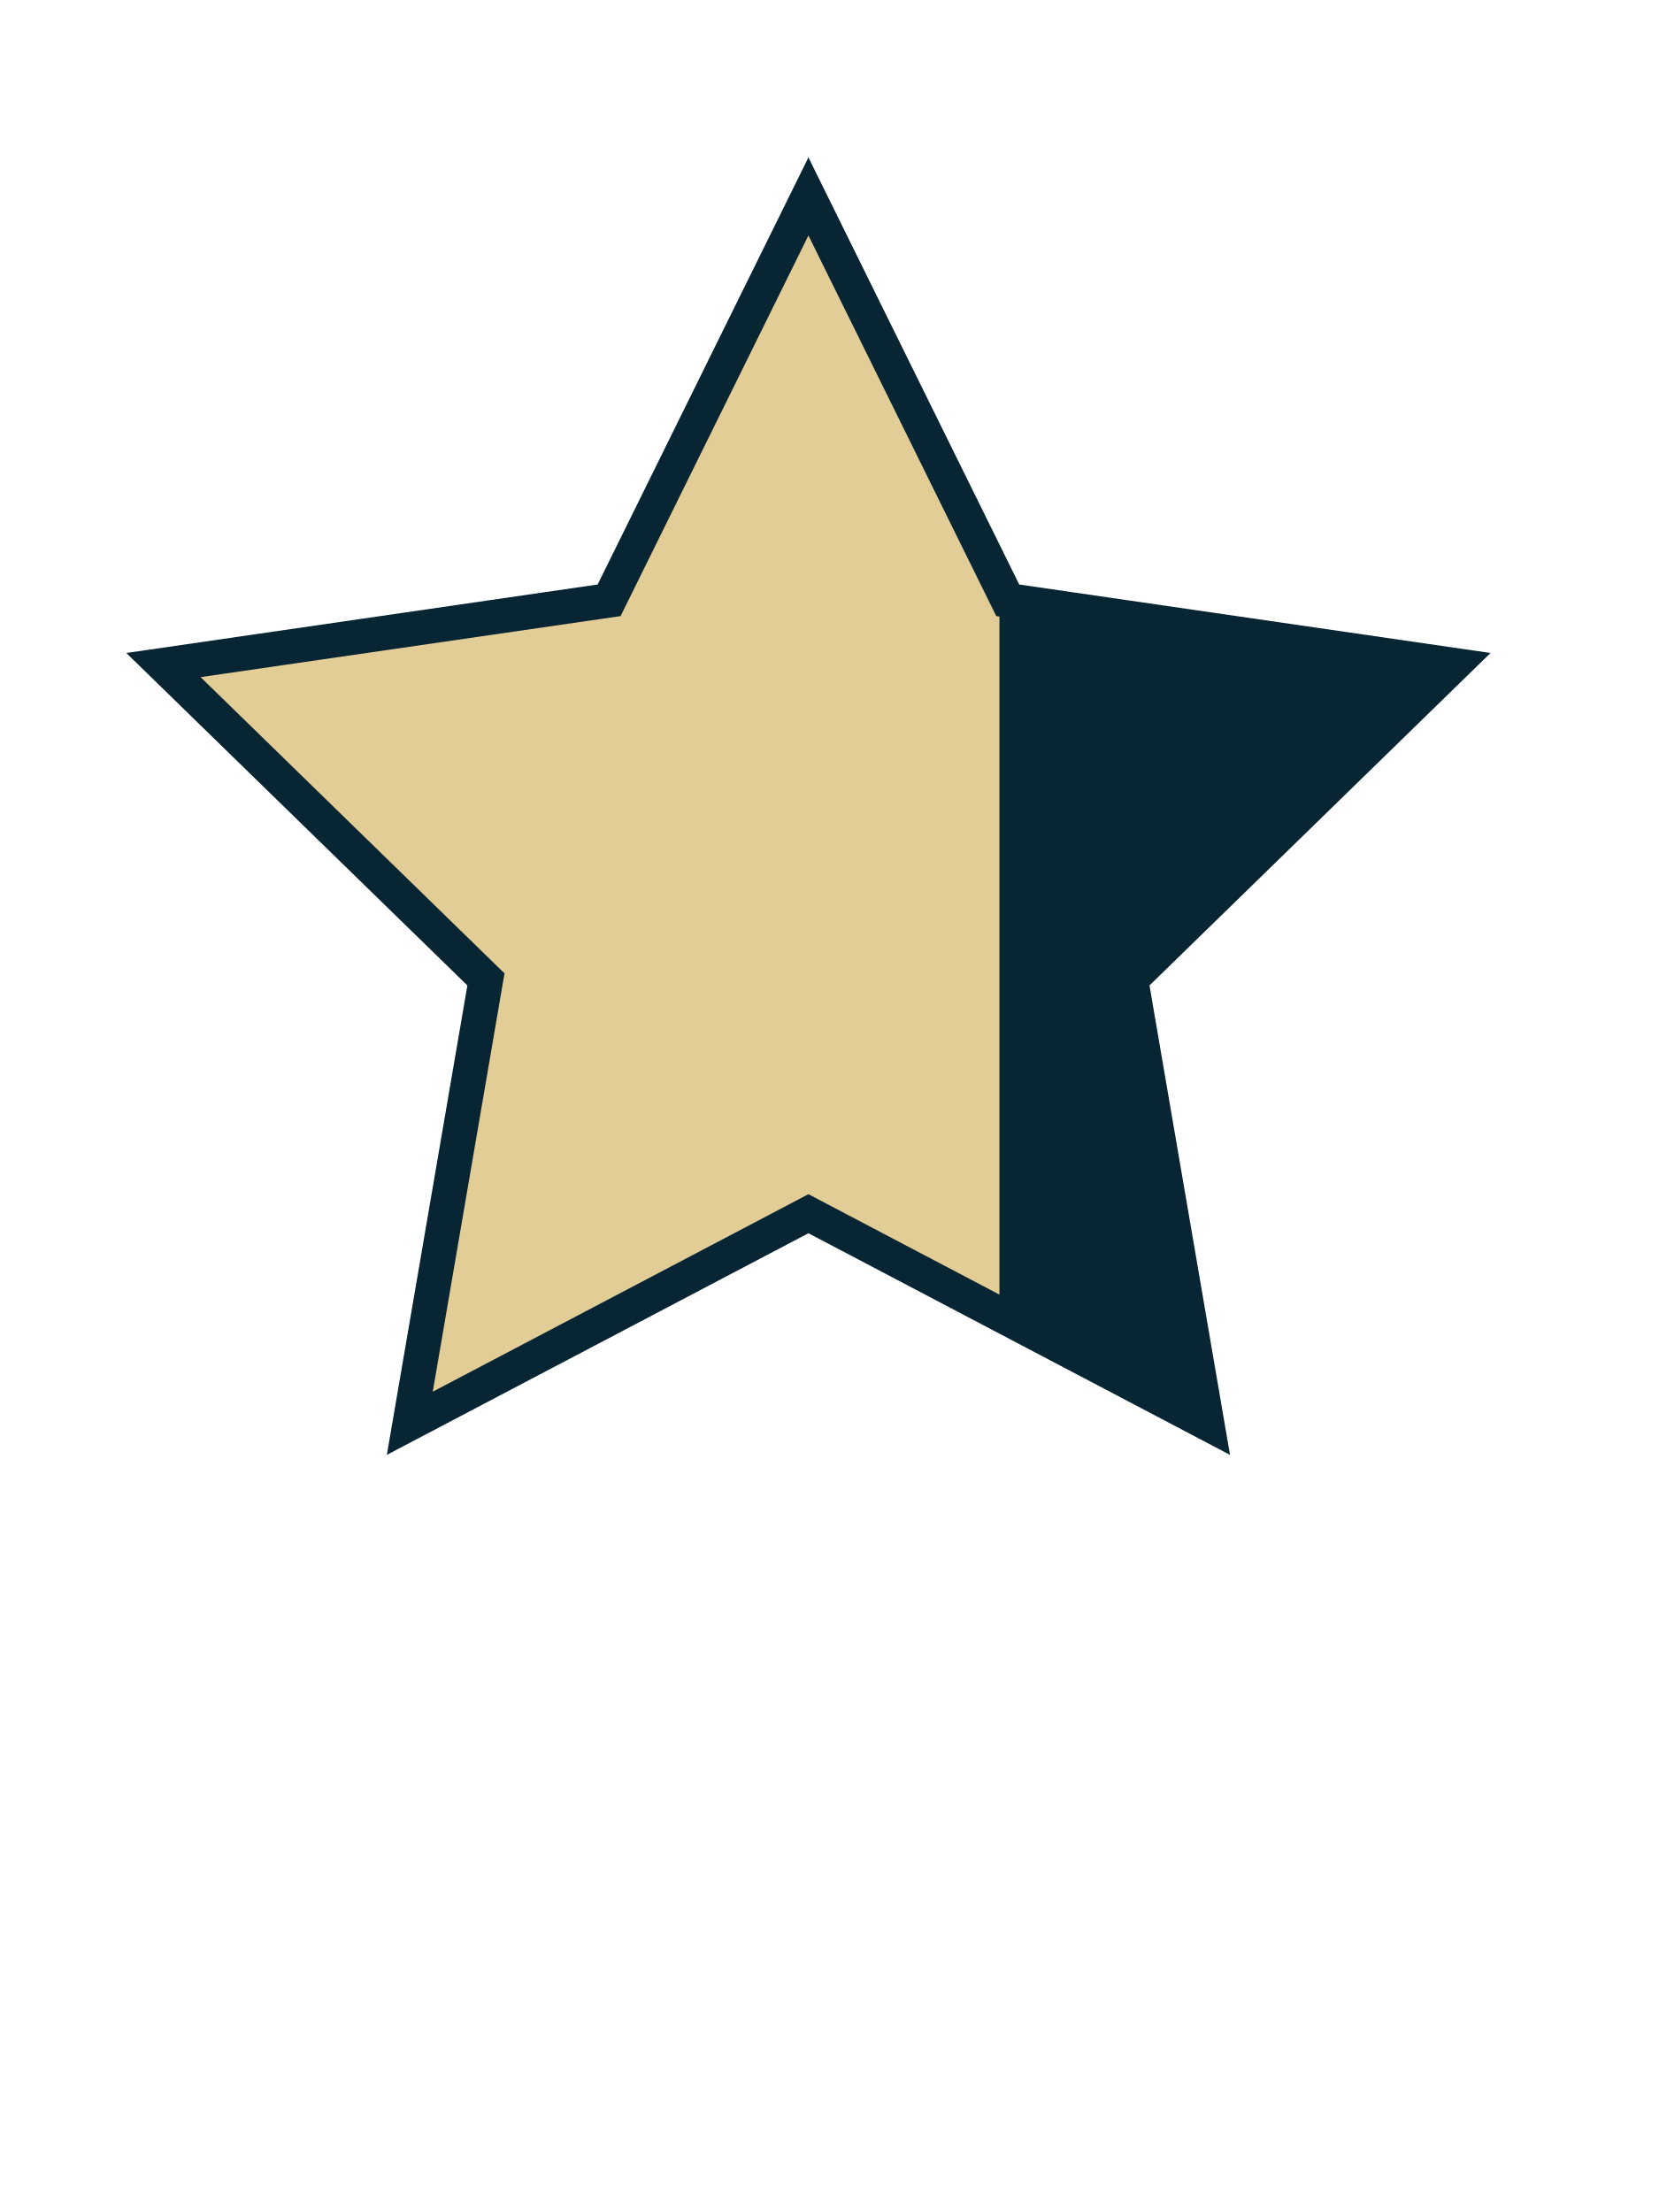
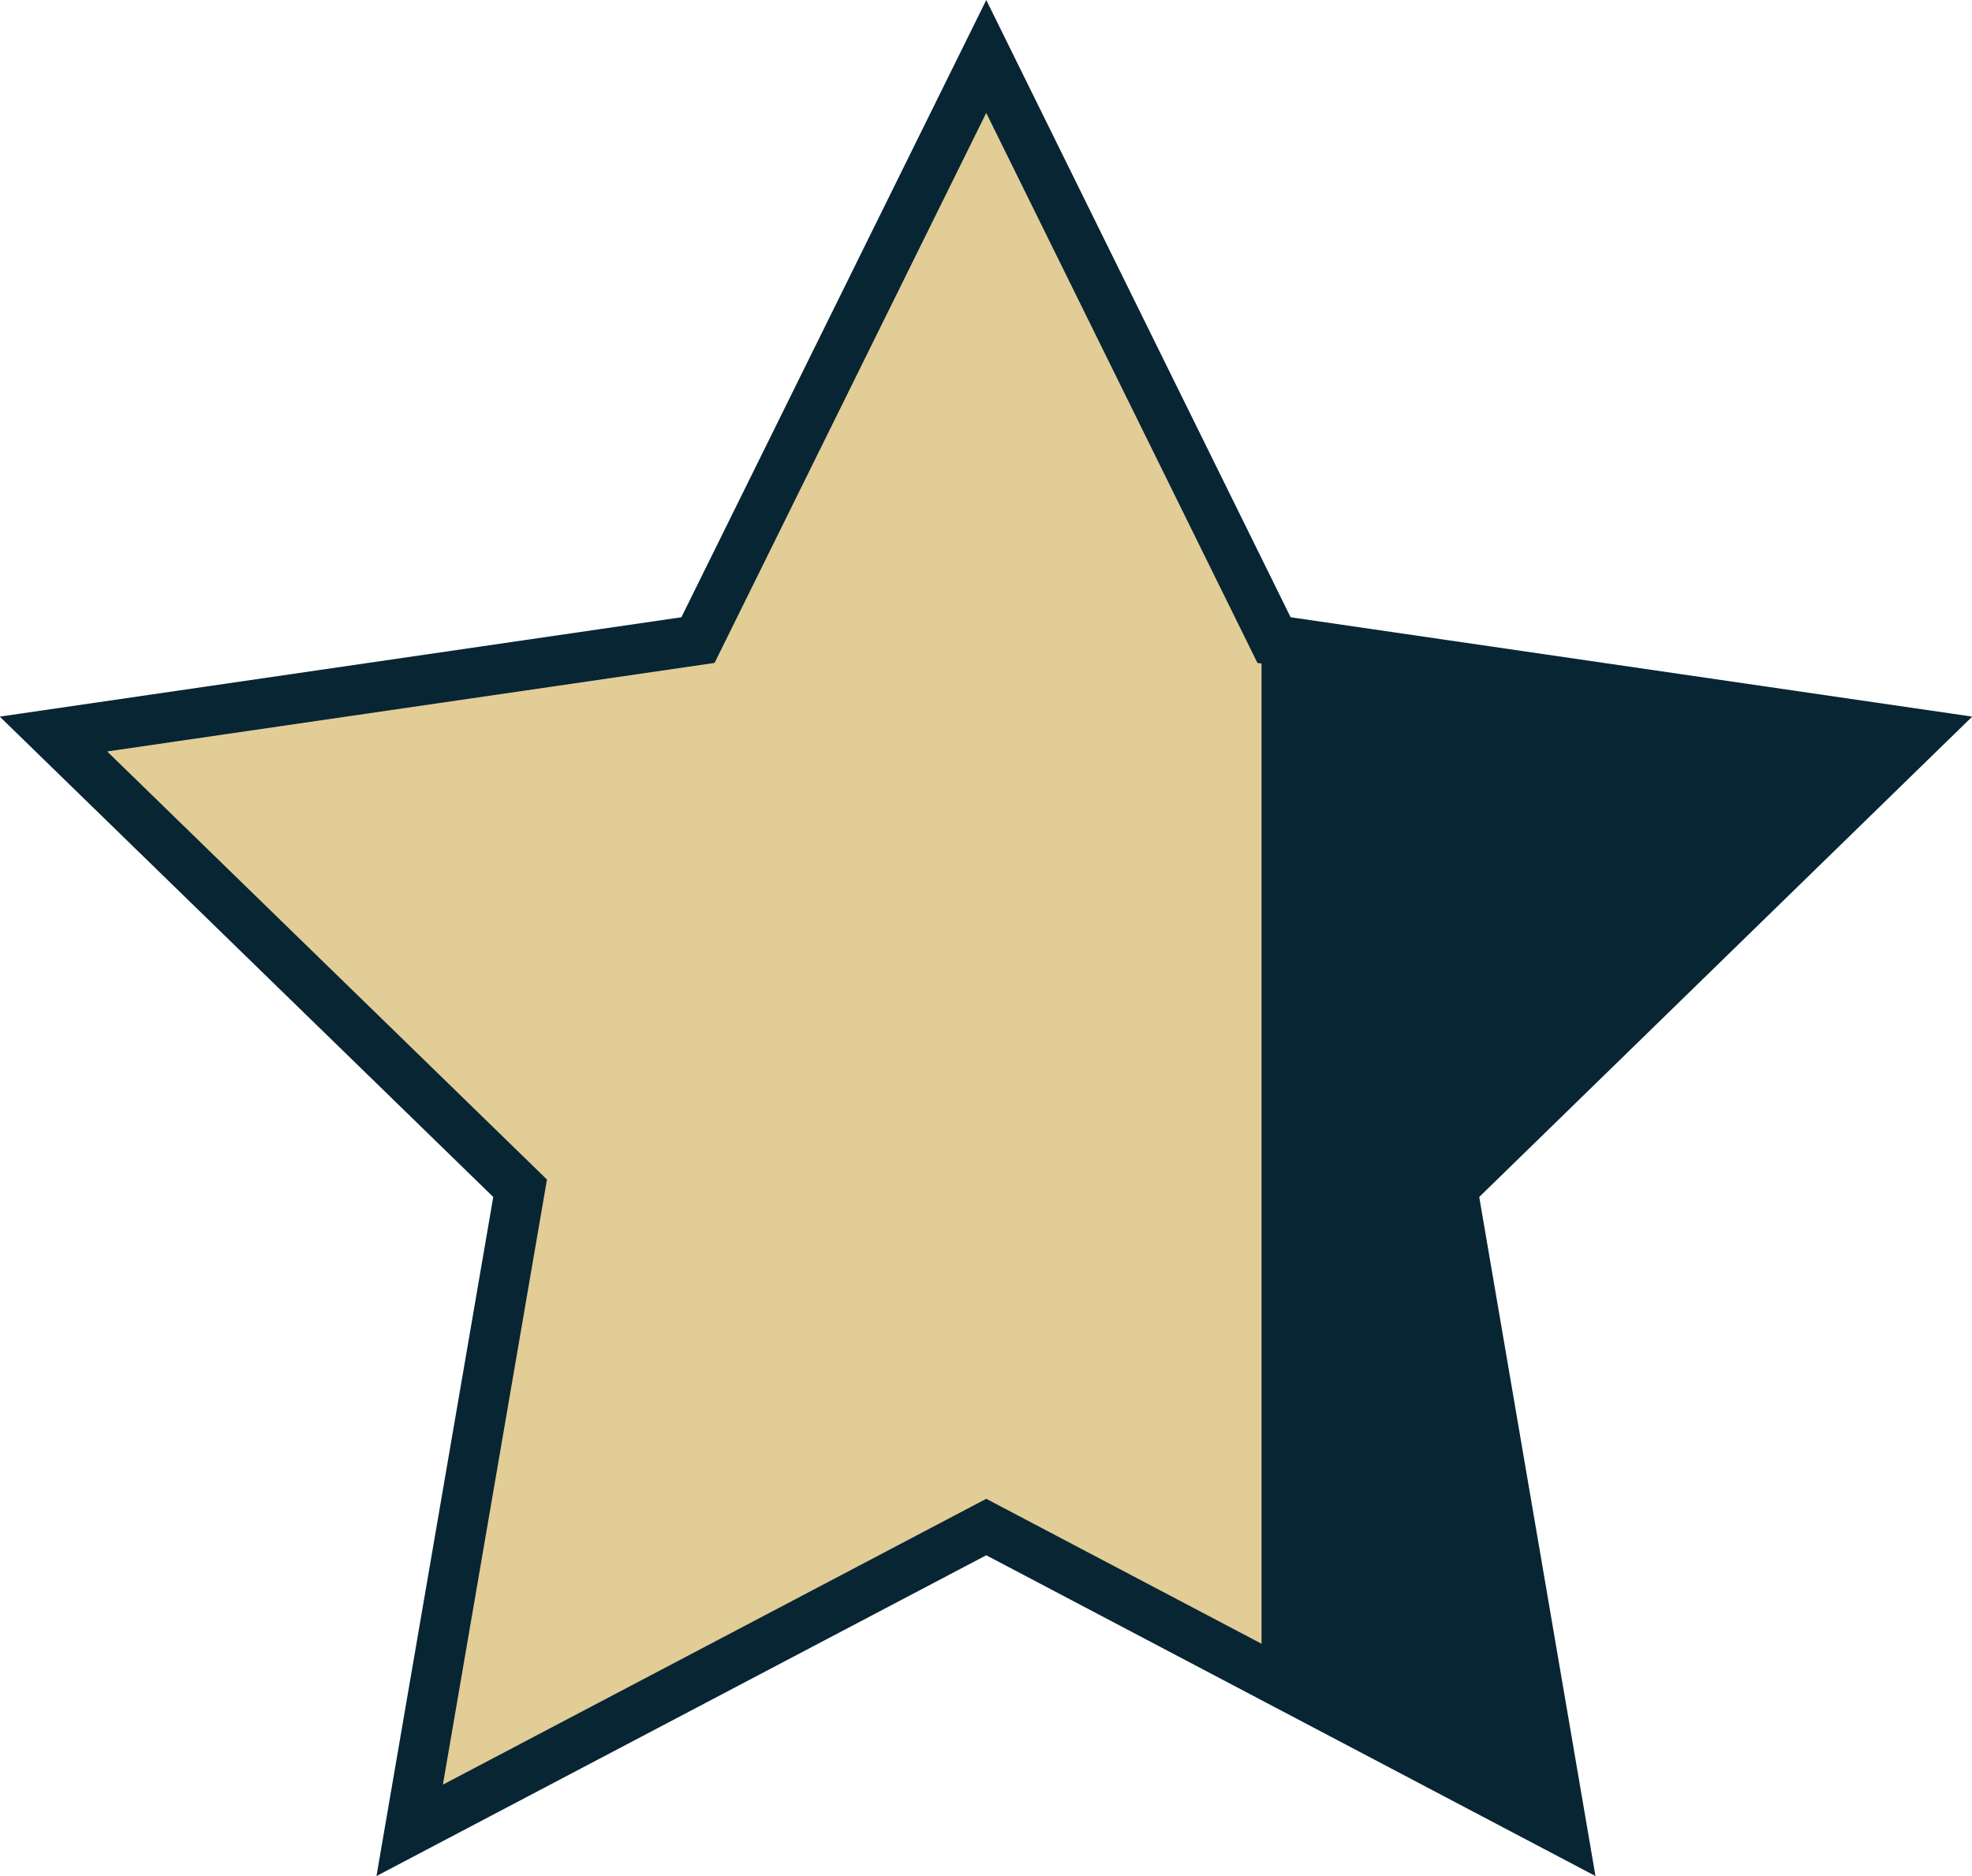
- <svg xmlns="http://www.w3.org/2000/svg" version="1.1" x="0px" y="0px" viewBox="0 0 480 640" style="enable-background:new 0 0 480 640;" xml:space="preserve">
+ <svg xmlns="http://www.w3.org/2000/svg" version="1.1" x="0px" y="0px" viewBox="0 0 394.7 375.4" style="enable-background:new 0 0 394.7 375.4;" xml:space="preserve">
+   <style type="text/css">
+ 	.st0{fill:#082534;stroke:#082534;stroke-width:10;stroke-miterlimit:10;}
+ 	.st1{fill:#E2CD97;stroke:#E2CD97;stroke-miterlimit:10;}
+ 	.st2{display:none;}
+ 	.st3{display:inline;fill:#E2CD97;stroke:#E2CD97;stroke-miterlimit:10;}
+ 	.st4{fill:none;stroke:#082534;stroke-width:10;stroke-miterlimit:10;}
+ </style>
  <g id="blackfull">
-     <polygon style="fill:#082534;stroke:#082534;stroke-width:10;stroke-miterlimit:10;" points="341.974,400.929 233.683,343.6    125.064,400.307 146.124,279.6 58.627,193.821 179.934,176.549 234.476,66.828 288.389,176.86 409.595,194.828 321.607,280.103     " />
+     <polygon class="st0" points="305.4,355.4 197.1,298.1 88.5,354.8 109.6,234.1 22.1,148.3 143.4,131 197.9,21.3 251.8,131.3    373.1,149.3 285.1,234.6  " />
  </g>
-   <g id="quarter_full" style="display:none;">
-     <path style="display:inline;fill:#E2CD97;stroke:#E2CD97;stroke-miterlimit:10;" d="M179.333,375.031V176.333   c0-0.557,0.079-1.063,0.216-1.524l-0.588,1.192L55.333,193.965l89.458,87.2l-21.118,123.128L179.333,375.031z" />
+   <g id="quarter_full">
+     <path class="st1" d="M142.8,329.5V130.8c0-0.6,0.1-1.1,0.2-1.5l-0.6,1.2l-123.6,18l89.5,87.2L87.1,358.8L142.8,329.5z" />
  </g>
-   <g id="half_full" style="display:none;">
-     <polygon style="display:inline;fill:#E2CD97;stroke:#E2CD97;stroke-miterlimit:10;" points="233.904,346.309 233.904,62.408    179.021,173.613 53.951,191.786 144.453,280.004 123.088,404.568  " />
+   <g id="half_full">
+     <polygon class="st1" points="197.4,300.8 197.4,16.9 142.5,128.1 17.4,146.2 107.9,234.5 86.5,359  " />
  </g>
  <g id="three_quarter_full">
-     <path style="fill:#E2CD97;stroke:#E2CD97;stroke-miterlimit:10;" d="M288.667,175.667c0-0.432,0.048-0.833,0.132-1.207   L234.336,64.106l-55.273,111.996L55.468,194.061l89.434,87.177L123.79,404.333l110.546-58.118l54.33,28.563V175.667z" />
+     <path class="st1" d="M252.1,130.1c0-0.4,0-0.8,0.1-1.2L197.8,18.6l-55.3,112l-123.6,18l89.4,87.2L87.2,358.8l110.5-58.1l54.3,28.6   V130.1z" />
  </g>
-   <g id="Layer_6" style="display:none;">
-     <polygon style="display:inline;fill:#E2CD97;stroke:#E2CD97;stroke-miterlimit:10;" points="233.57,63.104 289.219,175.861    413.654,193.942 323.612,281.712 344.868,405.644 233.57,347.131 122.272,405.644 143.528,281.712 53.486,193.942 177.921,175.861     " />
+   <g id="Layer_6" class="st2">
+     <polygon class="st3" points="197,17.6 252.7,130.3 377.1,148.4 287.1,236.2 308.3,360.1 197,301.6 85.7,360.1 107,236.2    16.9,148.4 141.4,130.3  " />
  </g>
  <g id="outline2">
-     <polygon style="fill:none;stroke:#082534;stroke-width:10;stroke-miterlimit:10;" points="233.904,56.837 291.571,173.683    420.518,192.421 327.211,283.373 349.238,411.799 233.904,351.164 118.57,411.799 140.597,283.373 47.289,192.421 176.237,173.683     " />
+     <polygon class="st4" points="197.4,11.3 255,128.1 384,146.9 290.7,237.8 312.7,366.3 197.4,305.6 82,366.3 104.1,237.8    10.7,146.9 139.7,128.1  " />
  </g>
</svg>
